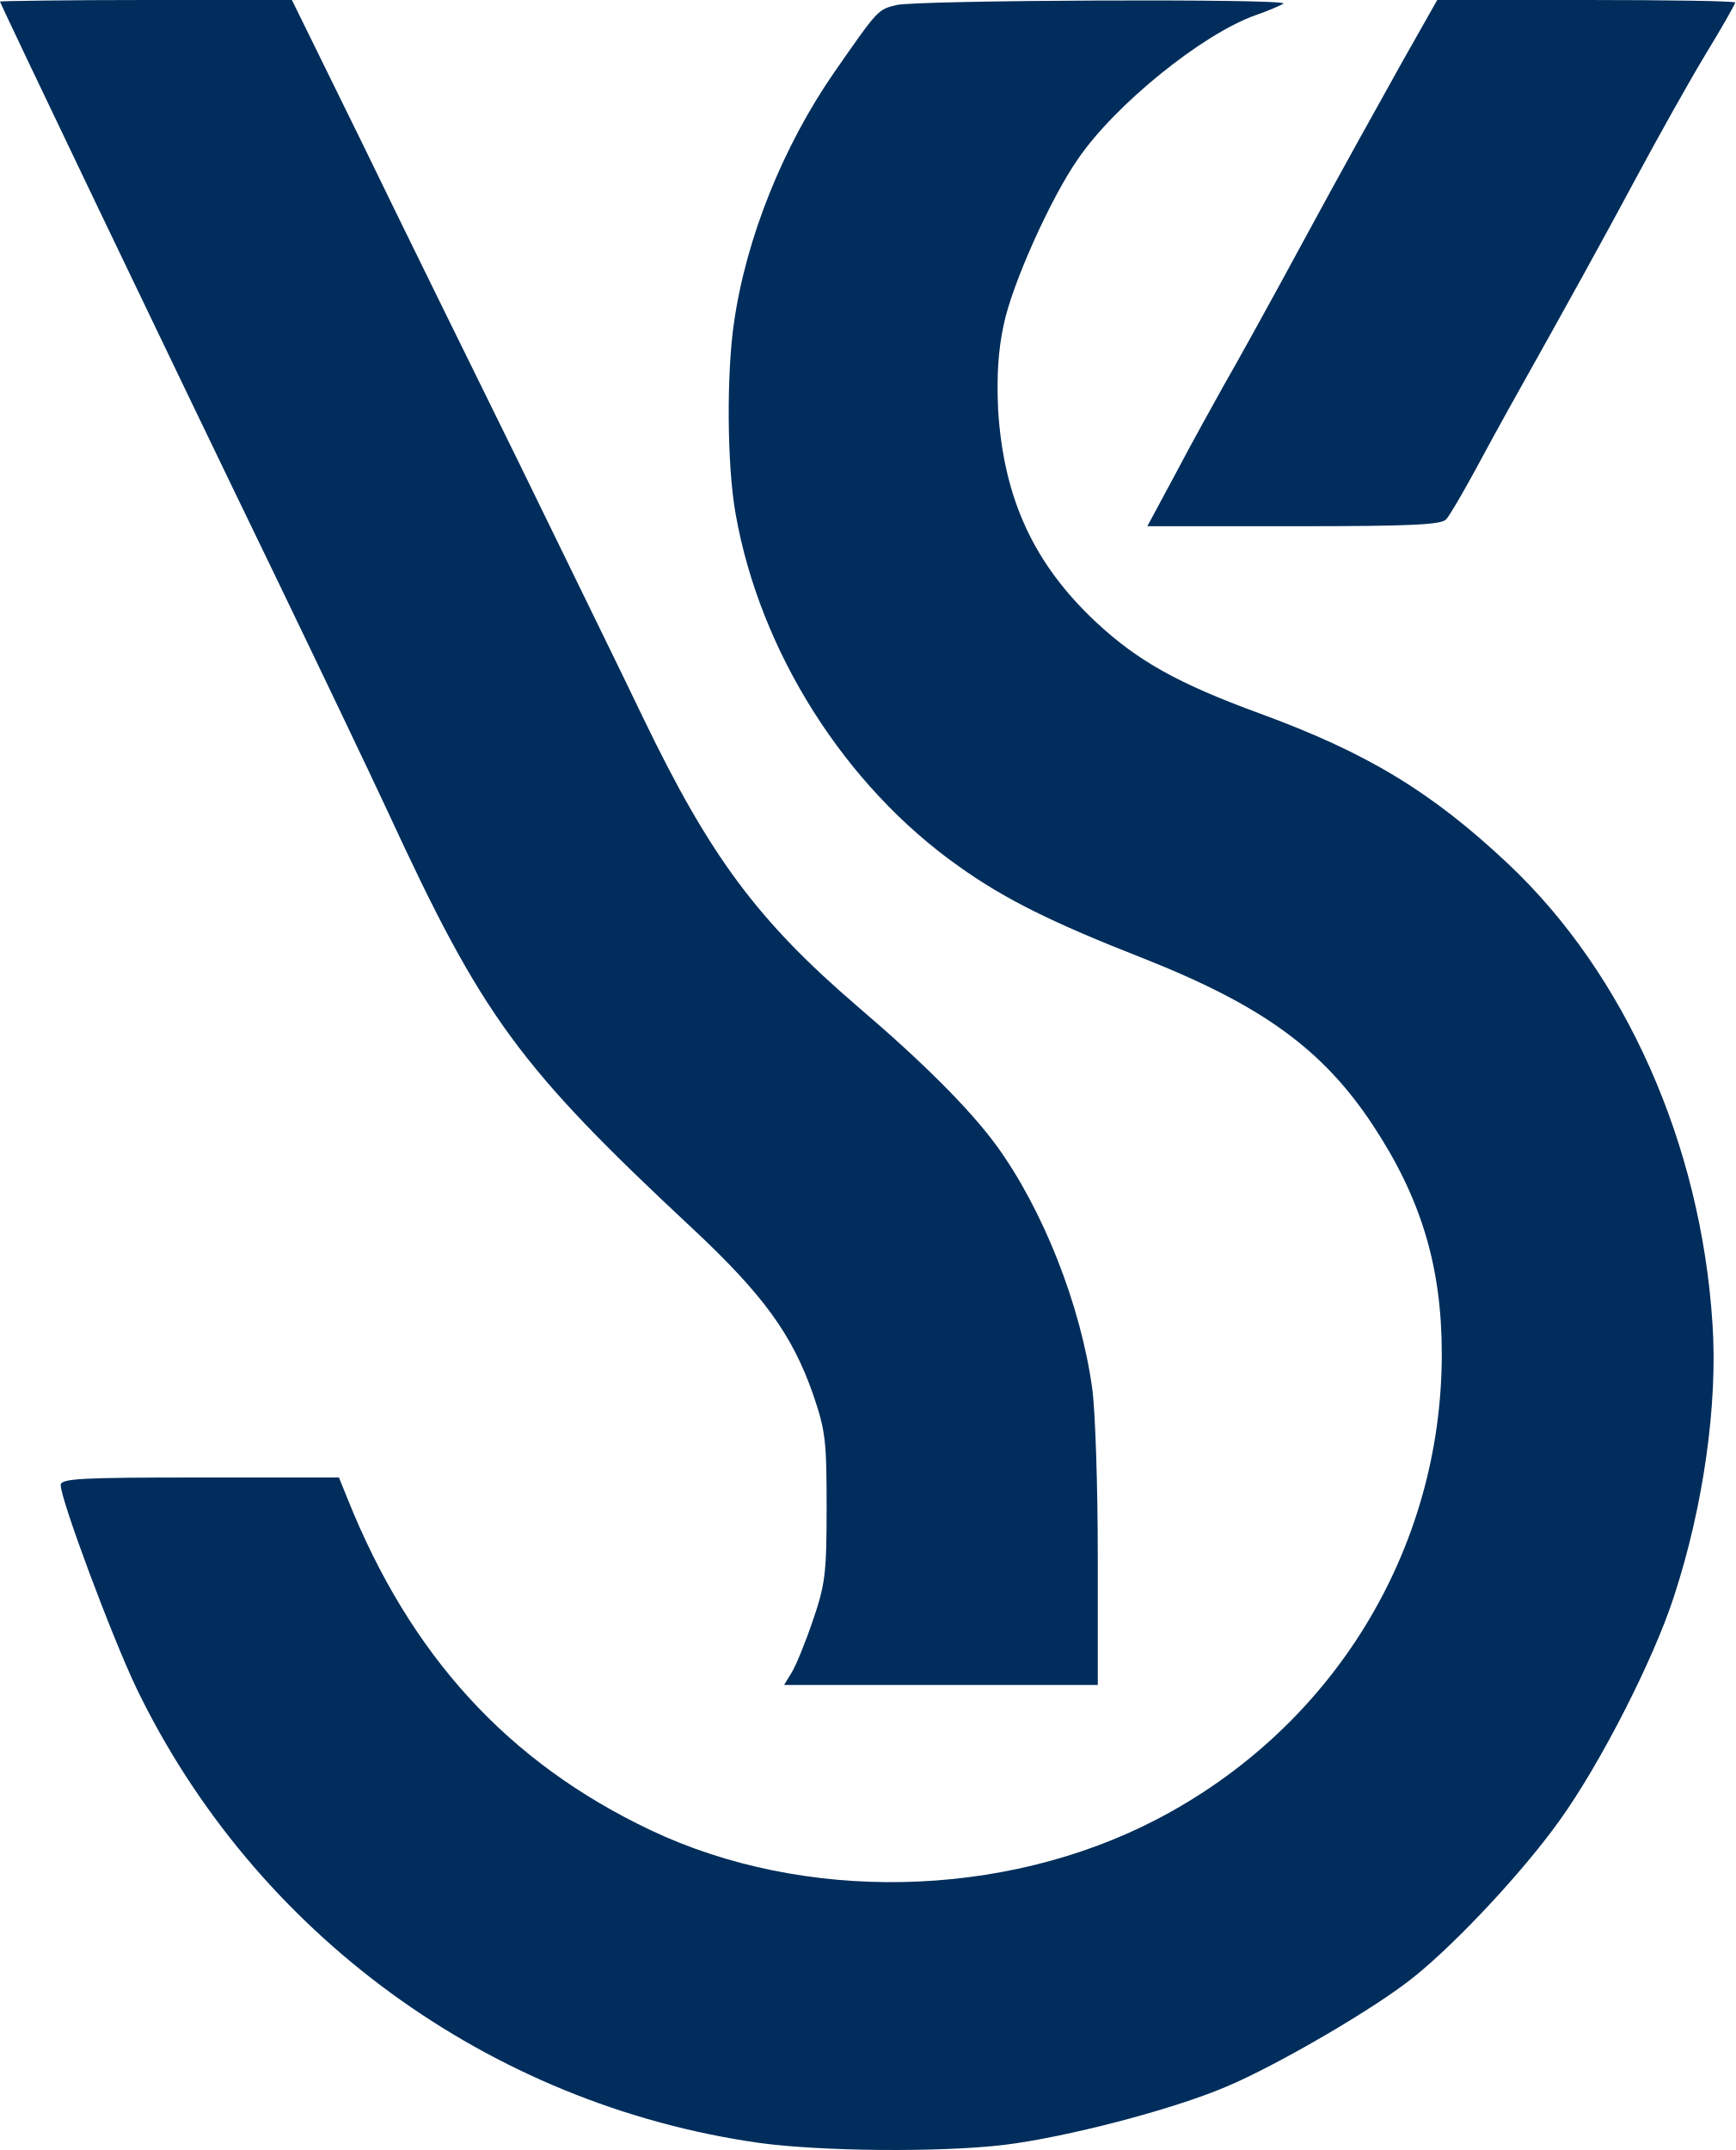
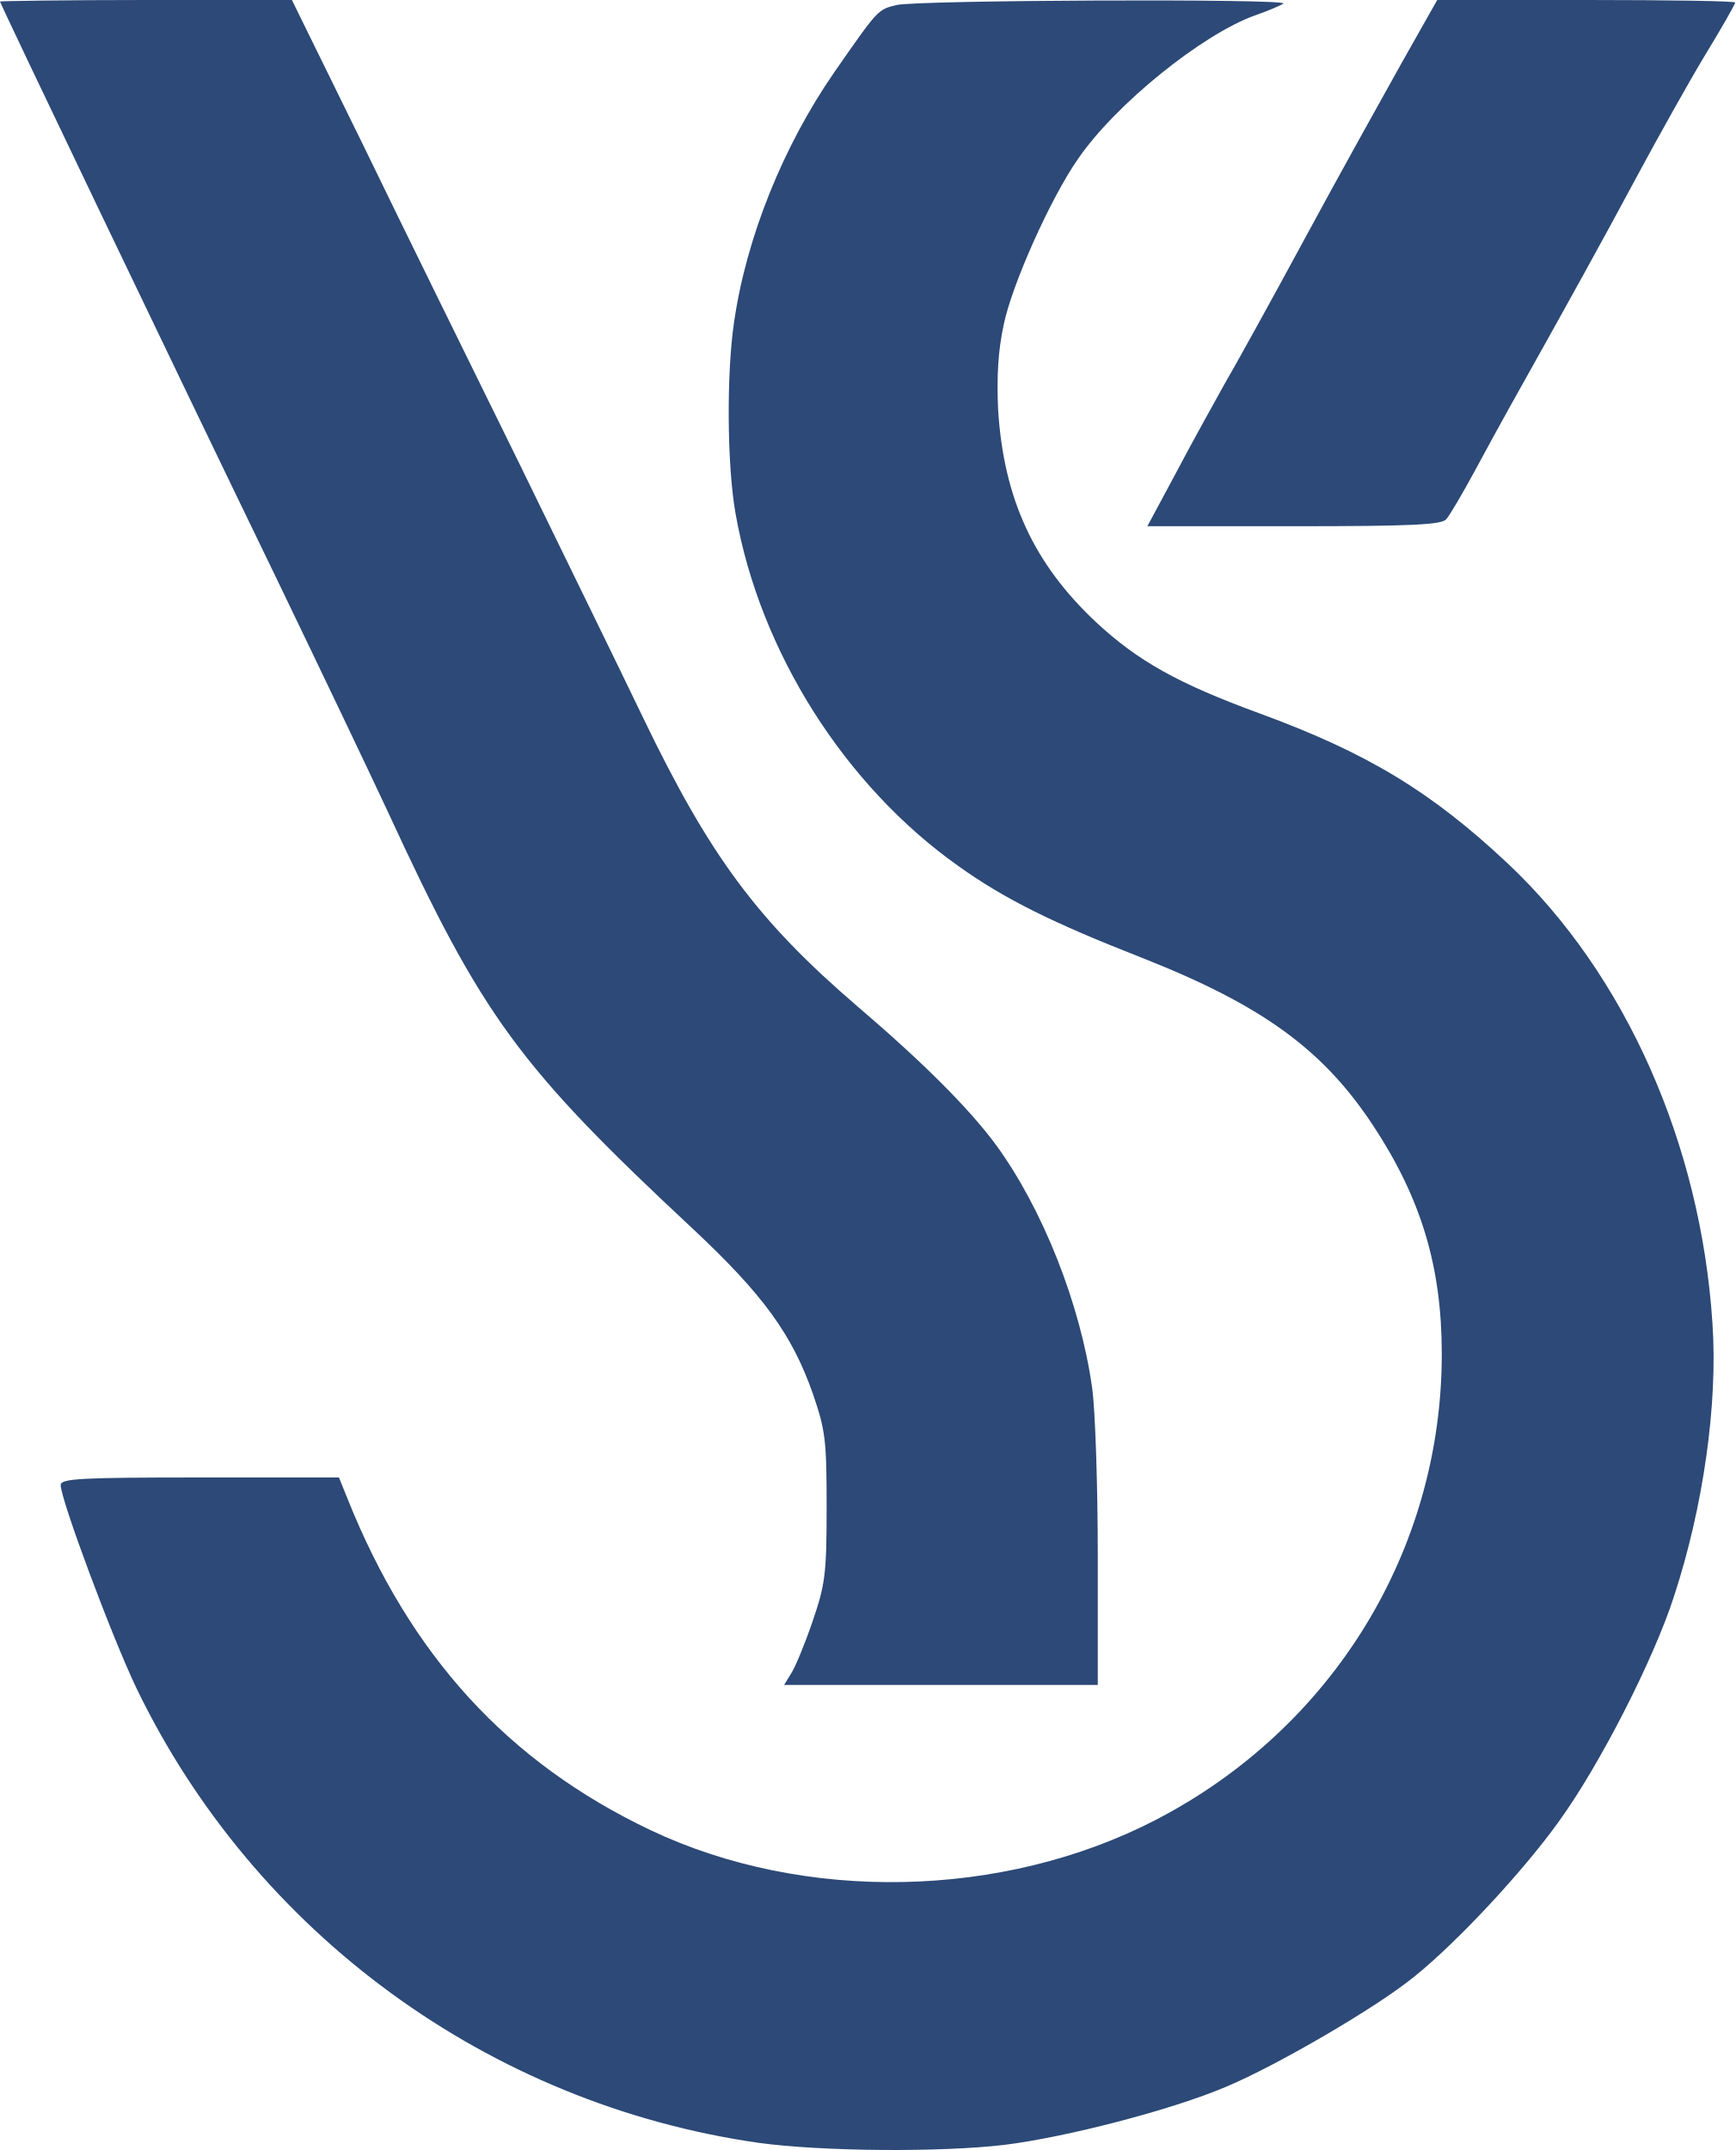
<svg xmlns="http://www.w3.org/2000/svg" version="1.0" width="968.675pt" height="1200pt" viewBox="0 0 968.675 1200" preserveAspectRatio="xMidYMid" id="svg3">
  <defs id="defs3" />
-   <g transform="matrix(0.2824124,0,0,-0.2824124,-954.5539,2013.6)" fill="#000000" stroke="none" id="g3" style="fill:#002d5b;fill-opacity:1">
-     <path d="m 3380,7127 c 0,-4 340,-714 545,-1137 81,-168 181,-377 222,-465 187,-405 258,-502 603,-824 139,-130 196,-209 237,-326 25,-73 27,-92 27,-225 0,-132 -3,-152 -28,-225 -15,-44 -34,-90 -42,-102 l -14,-23 h 310 310 v 254 c 0,140 -5,289 -11,332 -23,166 -98,355 -190,481 -53,72 -144,163 -274,274 -198,170 -292,297 -424,571 -43,90 -154,316 -245,503 -92,187 -231,469 -308,628 l -141,287 h -289 c -158,0 -288,-2 -288,-3 z" id="path1" style="fill:#002d5b;fill-opacity:1" />
-     <path d="m 5152,7120 c -37,-9 -36,-8 -123,-133 -101,-146 -174,-327 -198,-494 -15,-101 -14,-283 3,-378 48,-273 216,-538 441,-697 91,-65 186,-112 365,-182 235,-93 355,-180 454,-330 95,-144 136,-279 136,-452 0,-388 -216,-740 -566,-921 -302,-156 -694,-164 -998,-20 -282,134 -475,345 -599,655 l -17,42 h -275 c -236,0 -275,-2 -275,-15 0,-29 102,-302 150,-402 234,-484 697,-822 1230,-898 124,-17 358,-19 485,-4 122,15 331,69 439,115 100,42 296,156 371,217 86,69 217,210 287,308 81,112 187,320 227,444 58,177 87,381 76,540 -23,354 -172,689 -403,907 -152,143 -279,220 -492,298 -161,59 -240,103 -323,180 -124,116 -183,245 -194,420 -3,67 0,117 11,168 16,79 93,251 147,328 73,107 246,247 351,284 26,9 51,20 55,23 9,10 -725,7 -765,-3 z" id="path2" style="fill:#002d5b;fill-opacity:1" />
-     <path d="m 6152,7008 c -38,-68 -125,-224 -192,-348 -67,-124 -139,-254 -160,-290 -20,-36 -63,-113 -94,-172 l -58,-108 h 290 c 236,0 292,3 301,14 7,8 31,49 55,93 23,43 55,101 70,128 116,207 184,330 251,455 43,80 104,189 136,242 33,54 59,100 59,103 0,3 -132,5 -294,5 h -295 z" id="path3" style="fill:#002d5b;fill-opacity:1" />
+   <g transform="matrix(0.2824124,0,0,-0.2824124,-954.5539,2013.6)" fill="#000000" stroke="none" id="g3" style="fill:#2c4977;fill-opacity:1">
+     <path d="m 3380,7127 c 0,-4 340,-714 545,-1137 81,-168 181,-377 222,-465 187,-405 258,-502 603,-824 139,-130 196,-209 237,-326 25,-73 27,-92 27,-225 0,-132 -3,-152 -28,-225 -15,-44 -34,-90 -42,-102 l -14,-23 h 310 310 v 254 c 0,140 -5,289 -11,332 -23,166 -98,355 -190,481 -53,72 -144,163 -274,274 -198,170 -292,297 -424,571 -43,90 -154,316 -245,503 -92,187 -231,469 -308,628 l -141,287 h -289 c -158,0 -288,-2 -288,-3 z" id="path1" style="fill:#2c4977;fill-opacity:1" />
+     <path d="m 5152,7120 c -37,-9 -36,-8 -123,-133 -101,-146 -174,-327 -198,-494 -15,-101 -14,-283 3,-378 48,-273 216,-538 441,-697 91,-65 186,-112 365,-182 235,-93 355,-180 454,-330 95,-144 136,-279 136,-452 0,-388 -216,-740 -566,-921 -302,-156 -694,-164 -998,-20 -282,134 -475,345 -599,655 l -17,42 h -275 c -236,0 -275,-2 -275,-15 0,-29 102,-302 150,-402 234,-484 697,-822 1230,-898 124,-17 358,-19 485,-4 122,15 331,69 439,115 100,42 296,156 371,217 86,69 217,210 287,308 81,112 187,320 227,444 58,177 87,381 76,540 -23,354 -172,689 -403,907 -152,143 -279,220 -492,298 -161,59 -240,103 -323,180 -124,116 -183,245 -194,420 -3,67 0,117 11,168 16,79 93,251 147,328 73,107 246,247 351,284 26,9 51,20 55,23 9,10 -725,7 -765,-3 z" id="path2" style="fill:#2c4977;fill-opacity:1" />
+     <path d="m 6152,7008 c -38,-68 -125,-224 -192,-348 -67,-124 -139,-254 -160,-290 -20,-36 -63,-113 -94,-172 l -58,-108 h 290 c 236,0 292,3 301,14 7,8 31,49 55,93 23,43 55,101 70,128 116,207 184,330 251,455 43,80 104,189 136,242 33,54 59,100 59,103 0,3 -132,5 -294,5 h -295 z" id="path3" style="fill:#2c4977;fill-opacity:1" />
  </g>
</svg>
